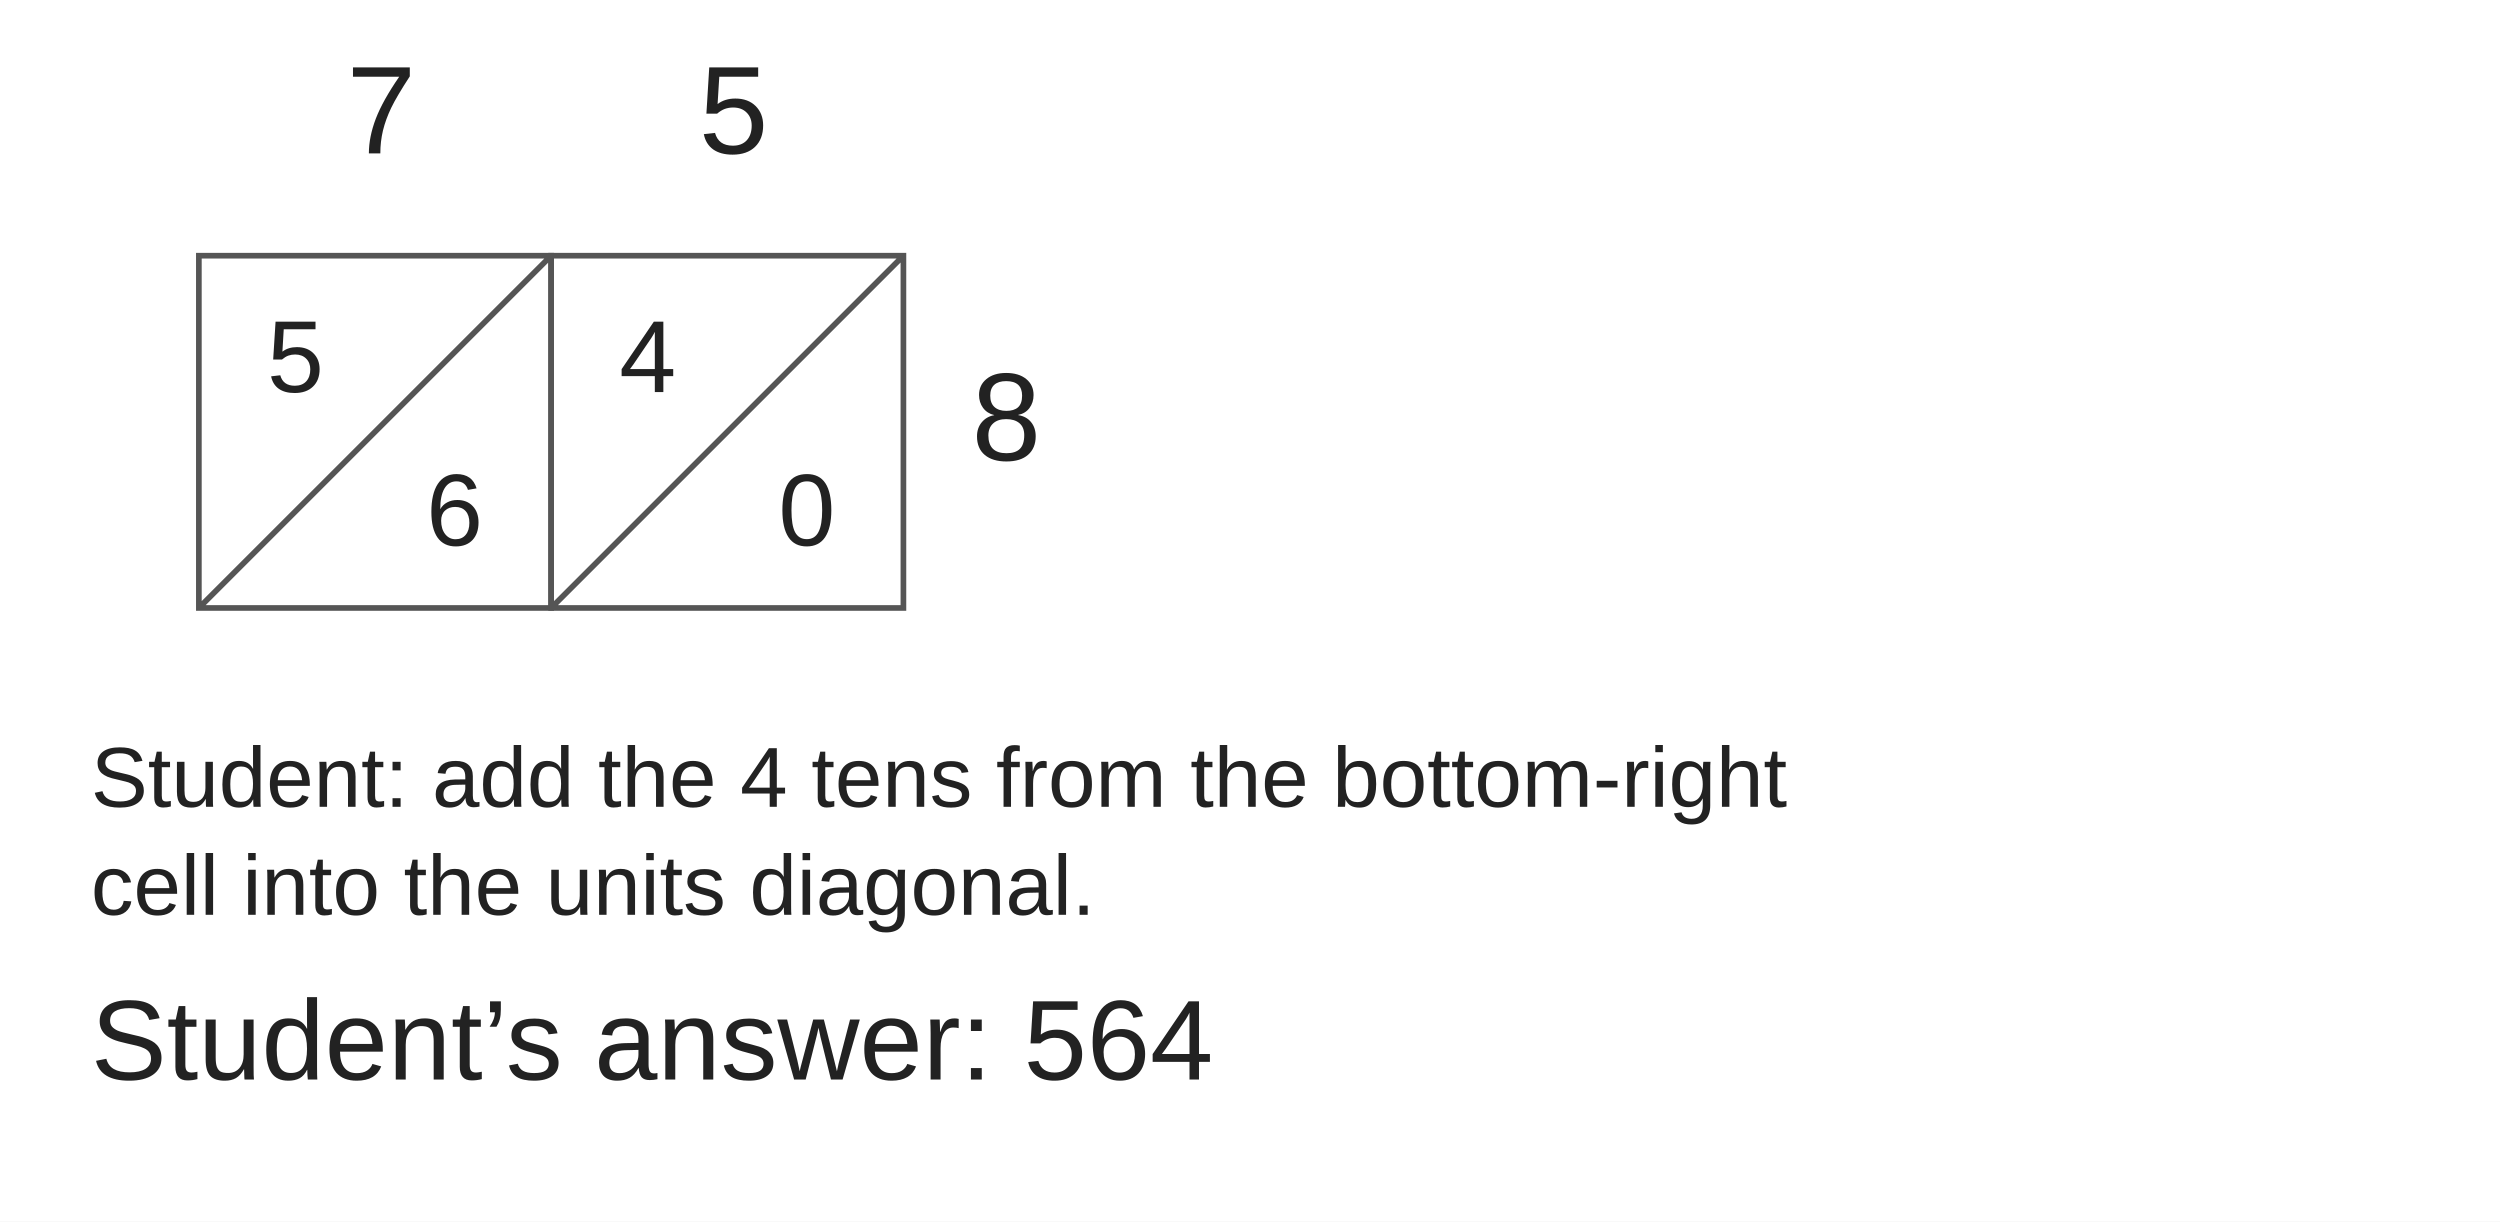
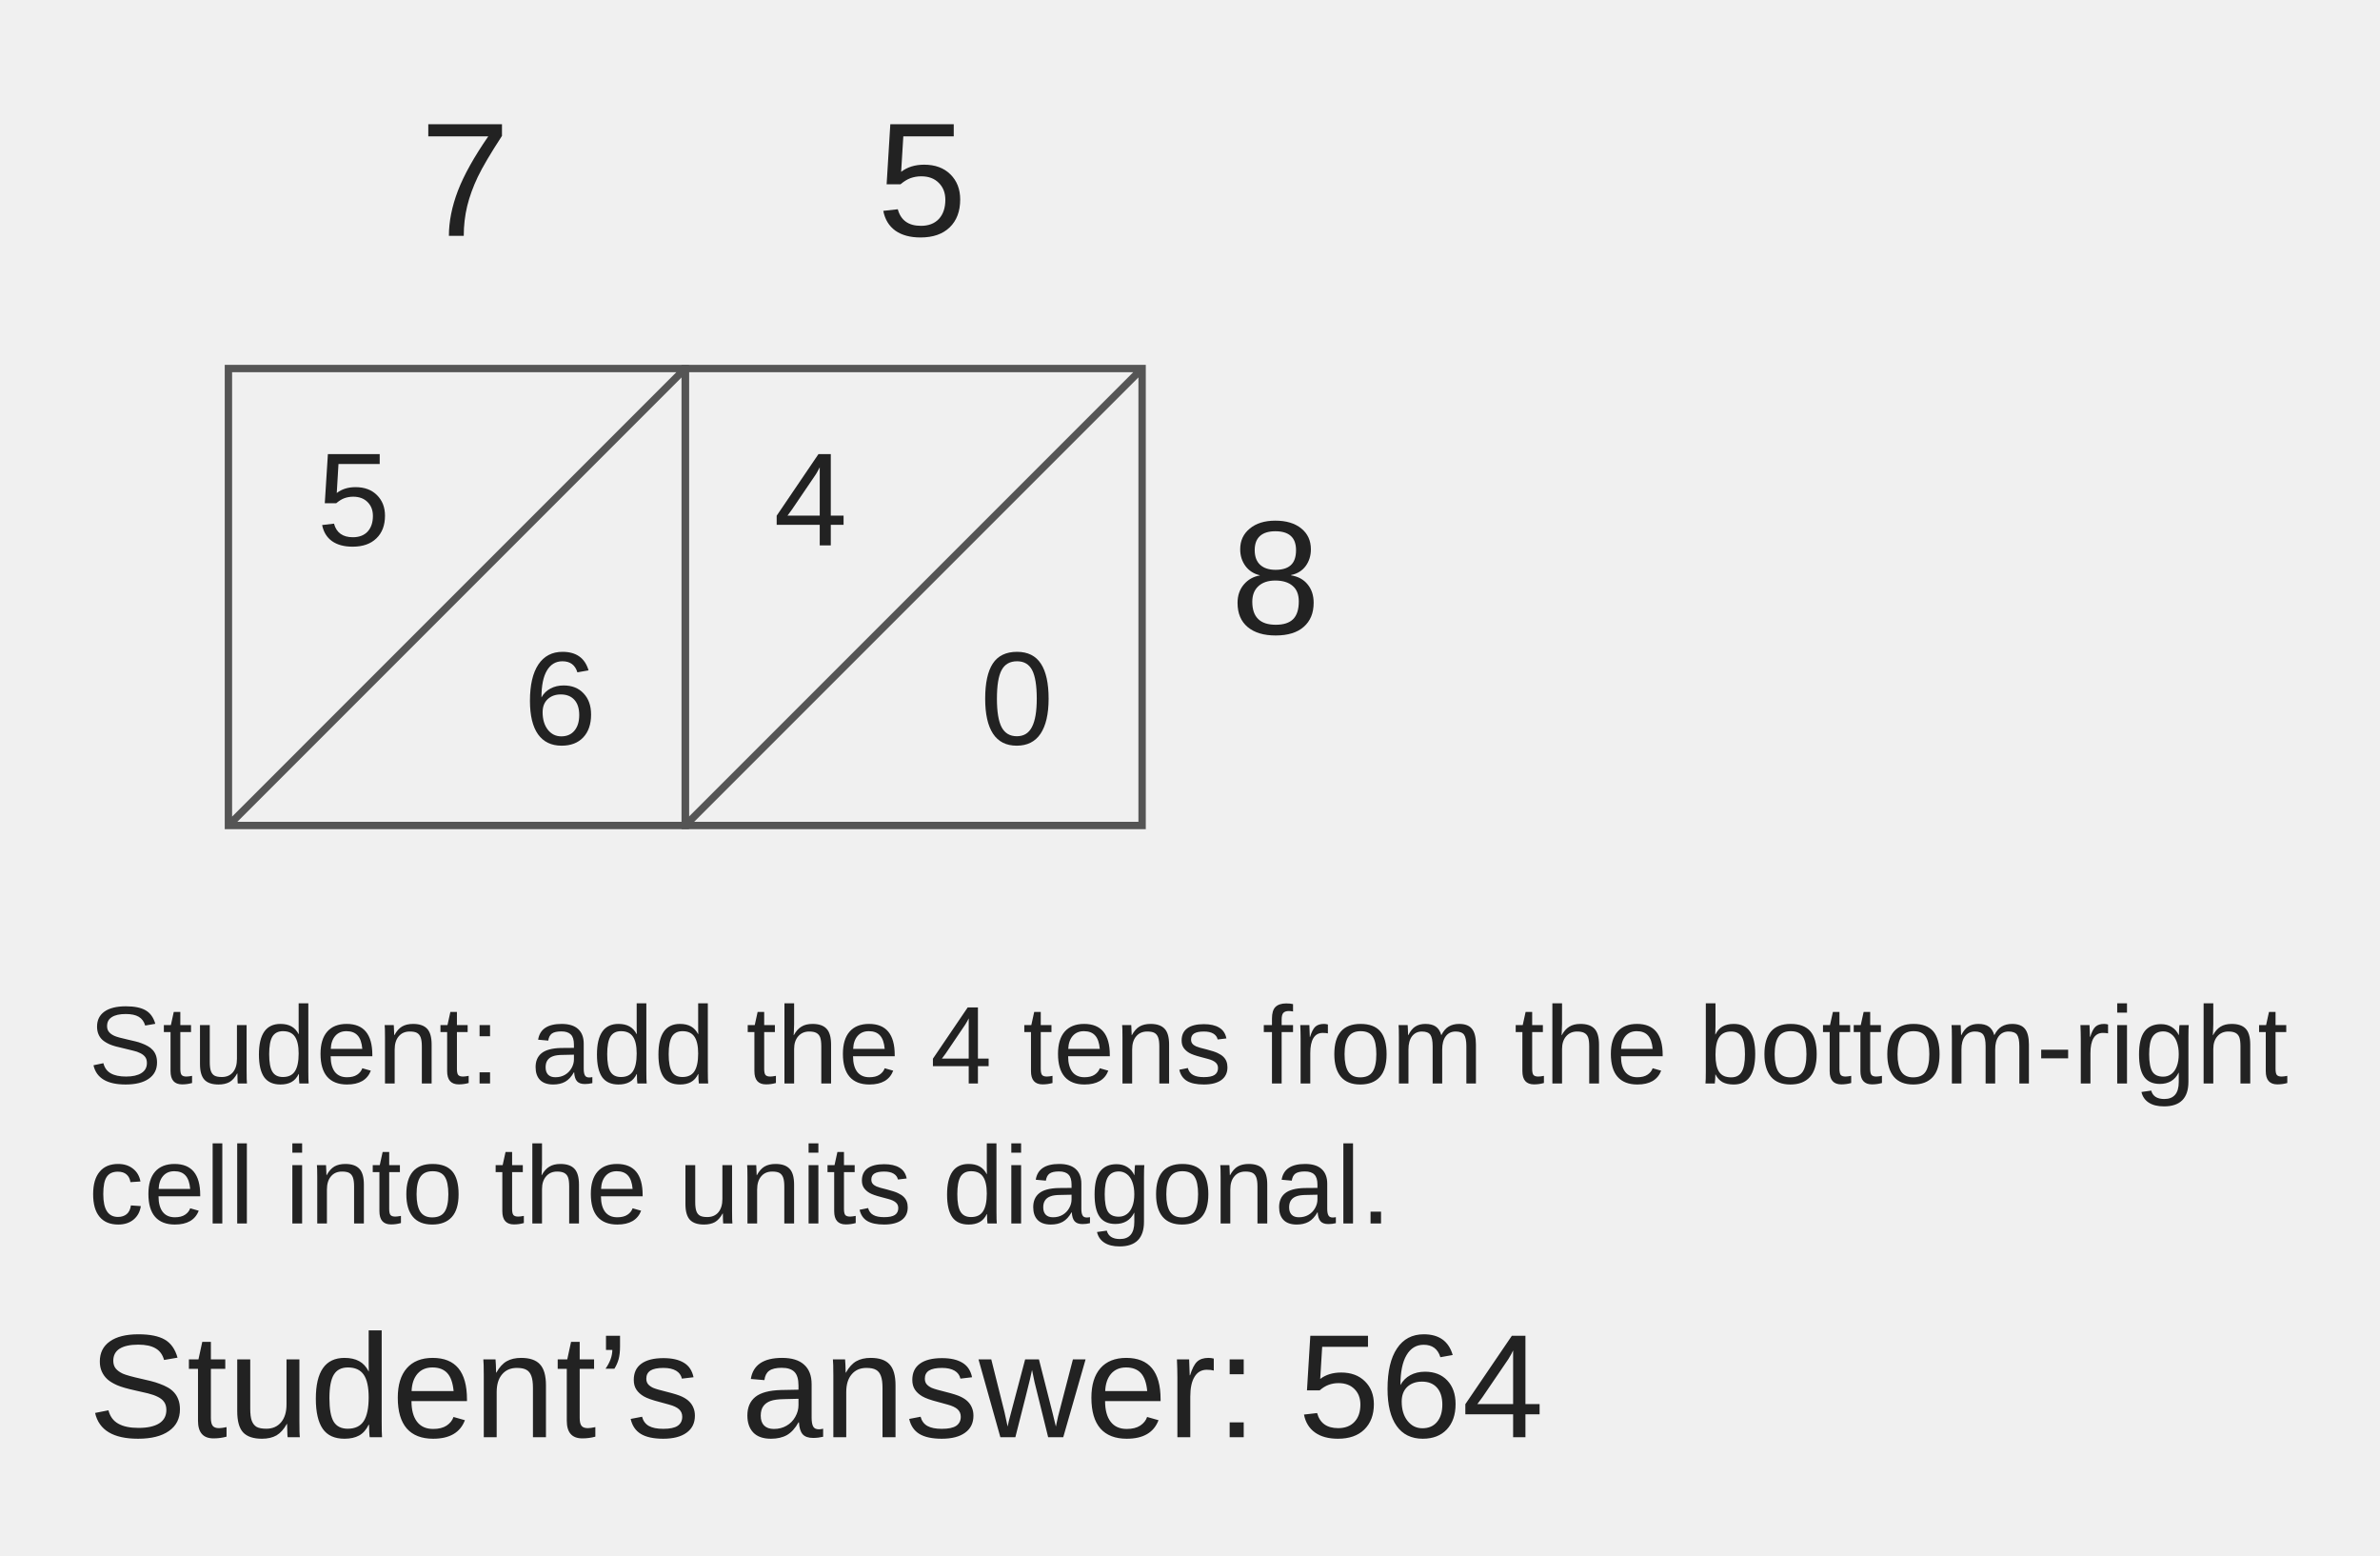
- <svg xmlns="http://www.w3.org/2000/svg" viewBox="0 0 440 215" role="img">
-   <rect width="440" height="215" fill="#fff" />
+ <svg xmlns="http://www.w3.org/2000/svg" role="img" viewBox="4 -5 323 211" width="242.25" height="158.25">
  <g font-family="Arial,sans-serif" fill="#222">
    <text x="61" y="27" font-size="22">
      <tspan x="61" dy="0">7</tspan>
    </text>
    <text x="123" y="27" font-size="22">
      <tspan x="123" dy="0">5</tspan>
    </text>
    <text x="171" y="81" font-size="22">
      <tspan x="171" dy="0">8</tspan>
    </text>
    <path d="M35 45h62v62h-62z M35 107l62 -62" fill="none" stroke="#555" />
    <text x="47" y="69" font-size="18">
      <tspan x="47" dy="0">5</tspan>
    </text>
    <text x="75" y="96" font-size="18">
      <tspan x="75" dy="0">6</tspan>
    </text>
    <path d="M97 45h62v62h-62z M97 107l62 -62" fill="none" stroke="#555" />
    <text x="109" y="69" font-size="18">
      <tspan x="109" dy="0">4</tspan>
    </text>
    <text x="137" y="96" font-size="18">
      <tspan x="137" dy="0">0</tspan>
    </text>
    <text x="16" y="142" font-size="15">
      <tspan x="16" dy="0">Student: add the 4 tens from the bottom-right</tspan>
      <tspan x="16" dy="19">cell into the units diagonal.</tspan>
    </text>
    <text x="16" y="190" font-size="20">
      <tspan x="16" dy="0">Student’s answer: 564</tspan>
    </text>
  </g>
</svg>
